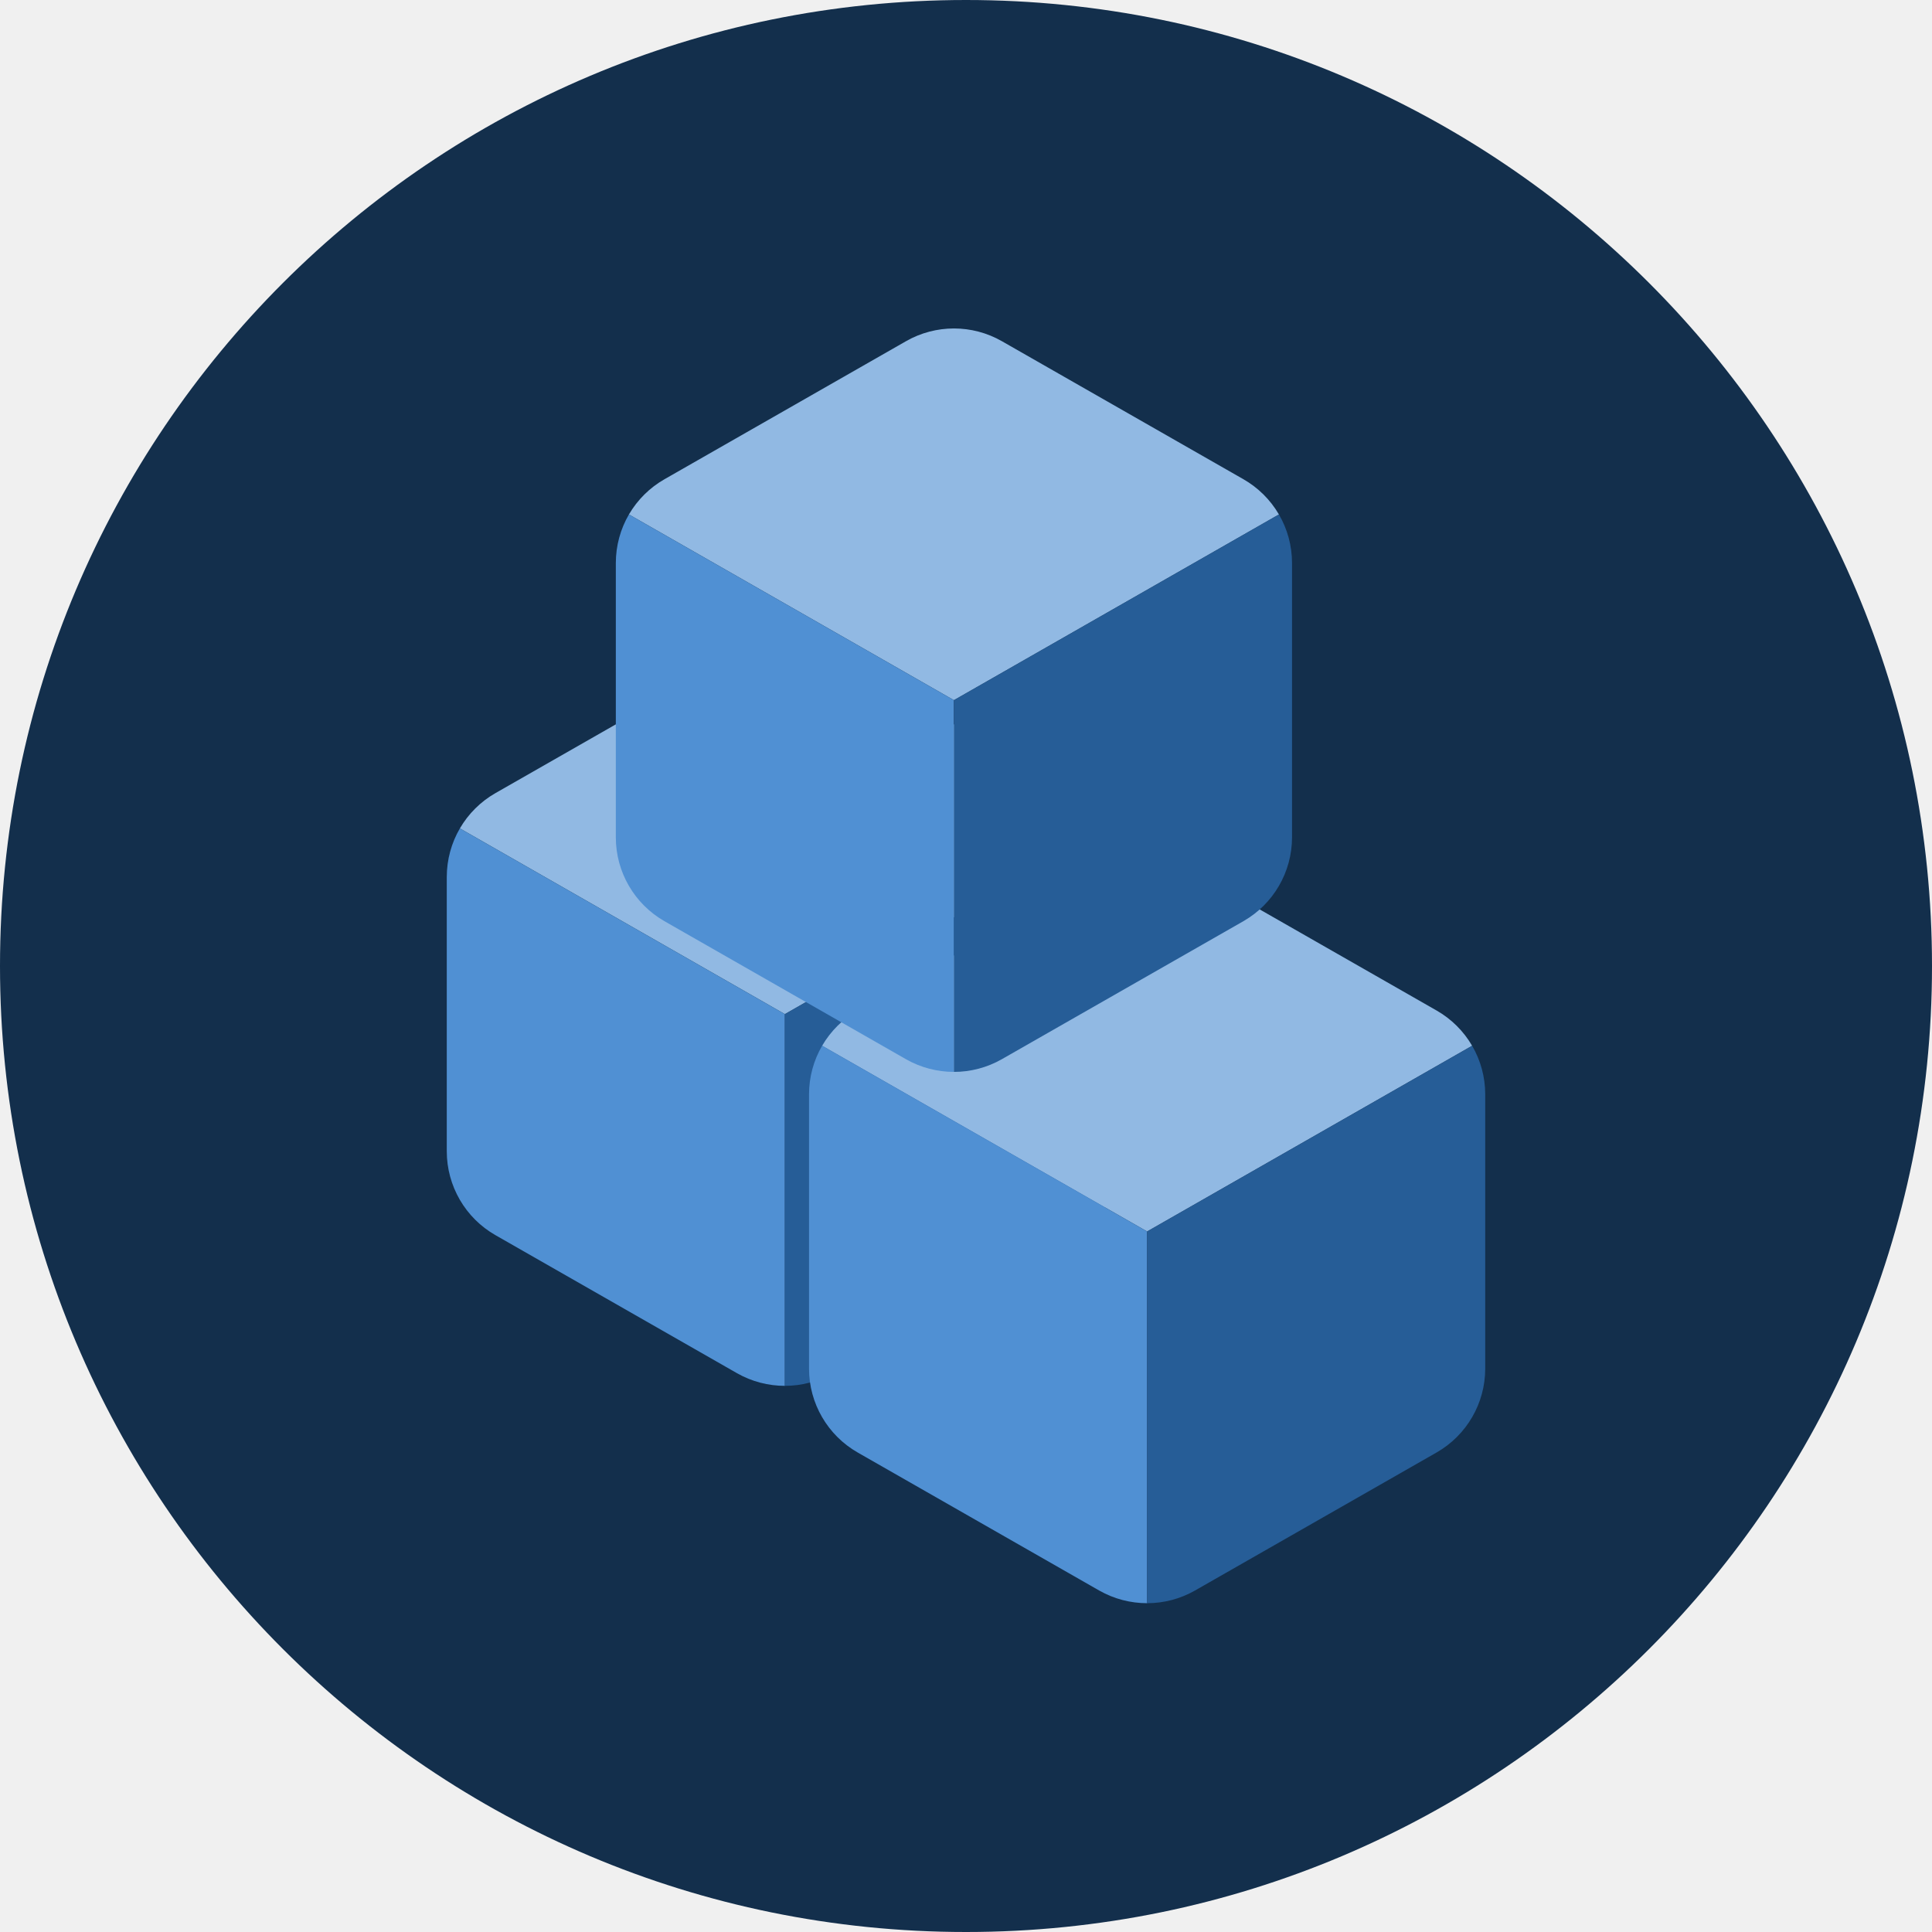
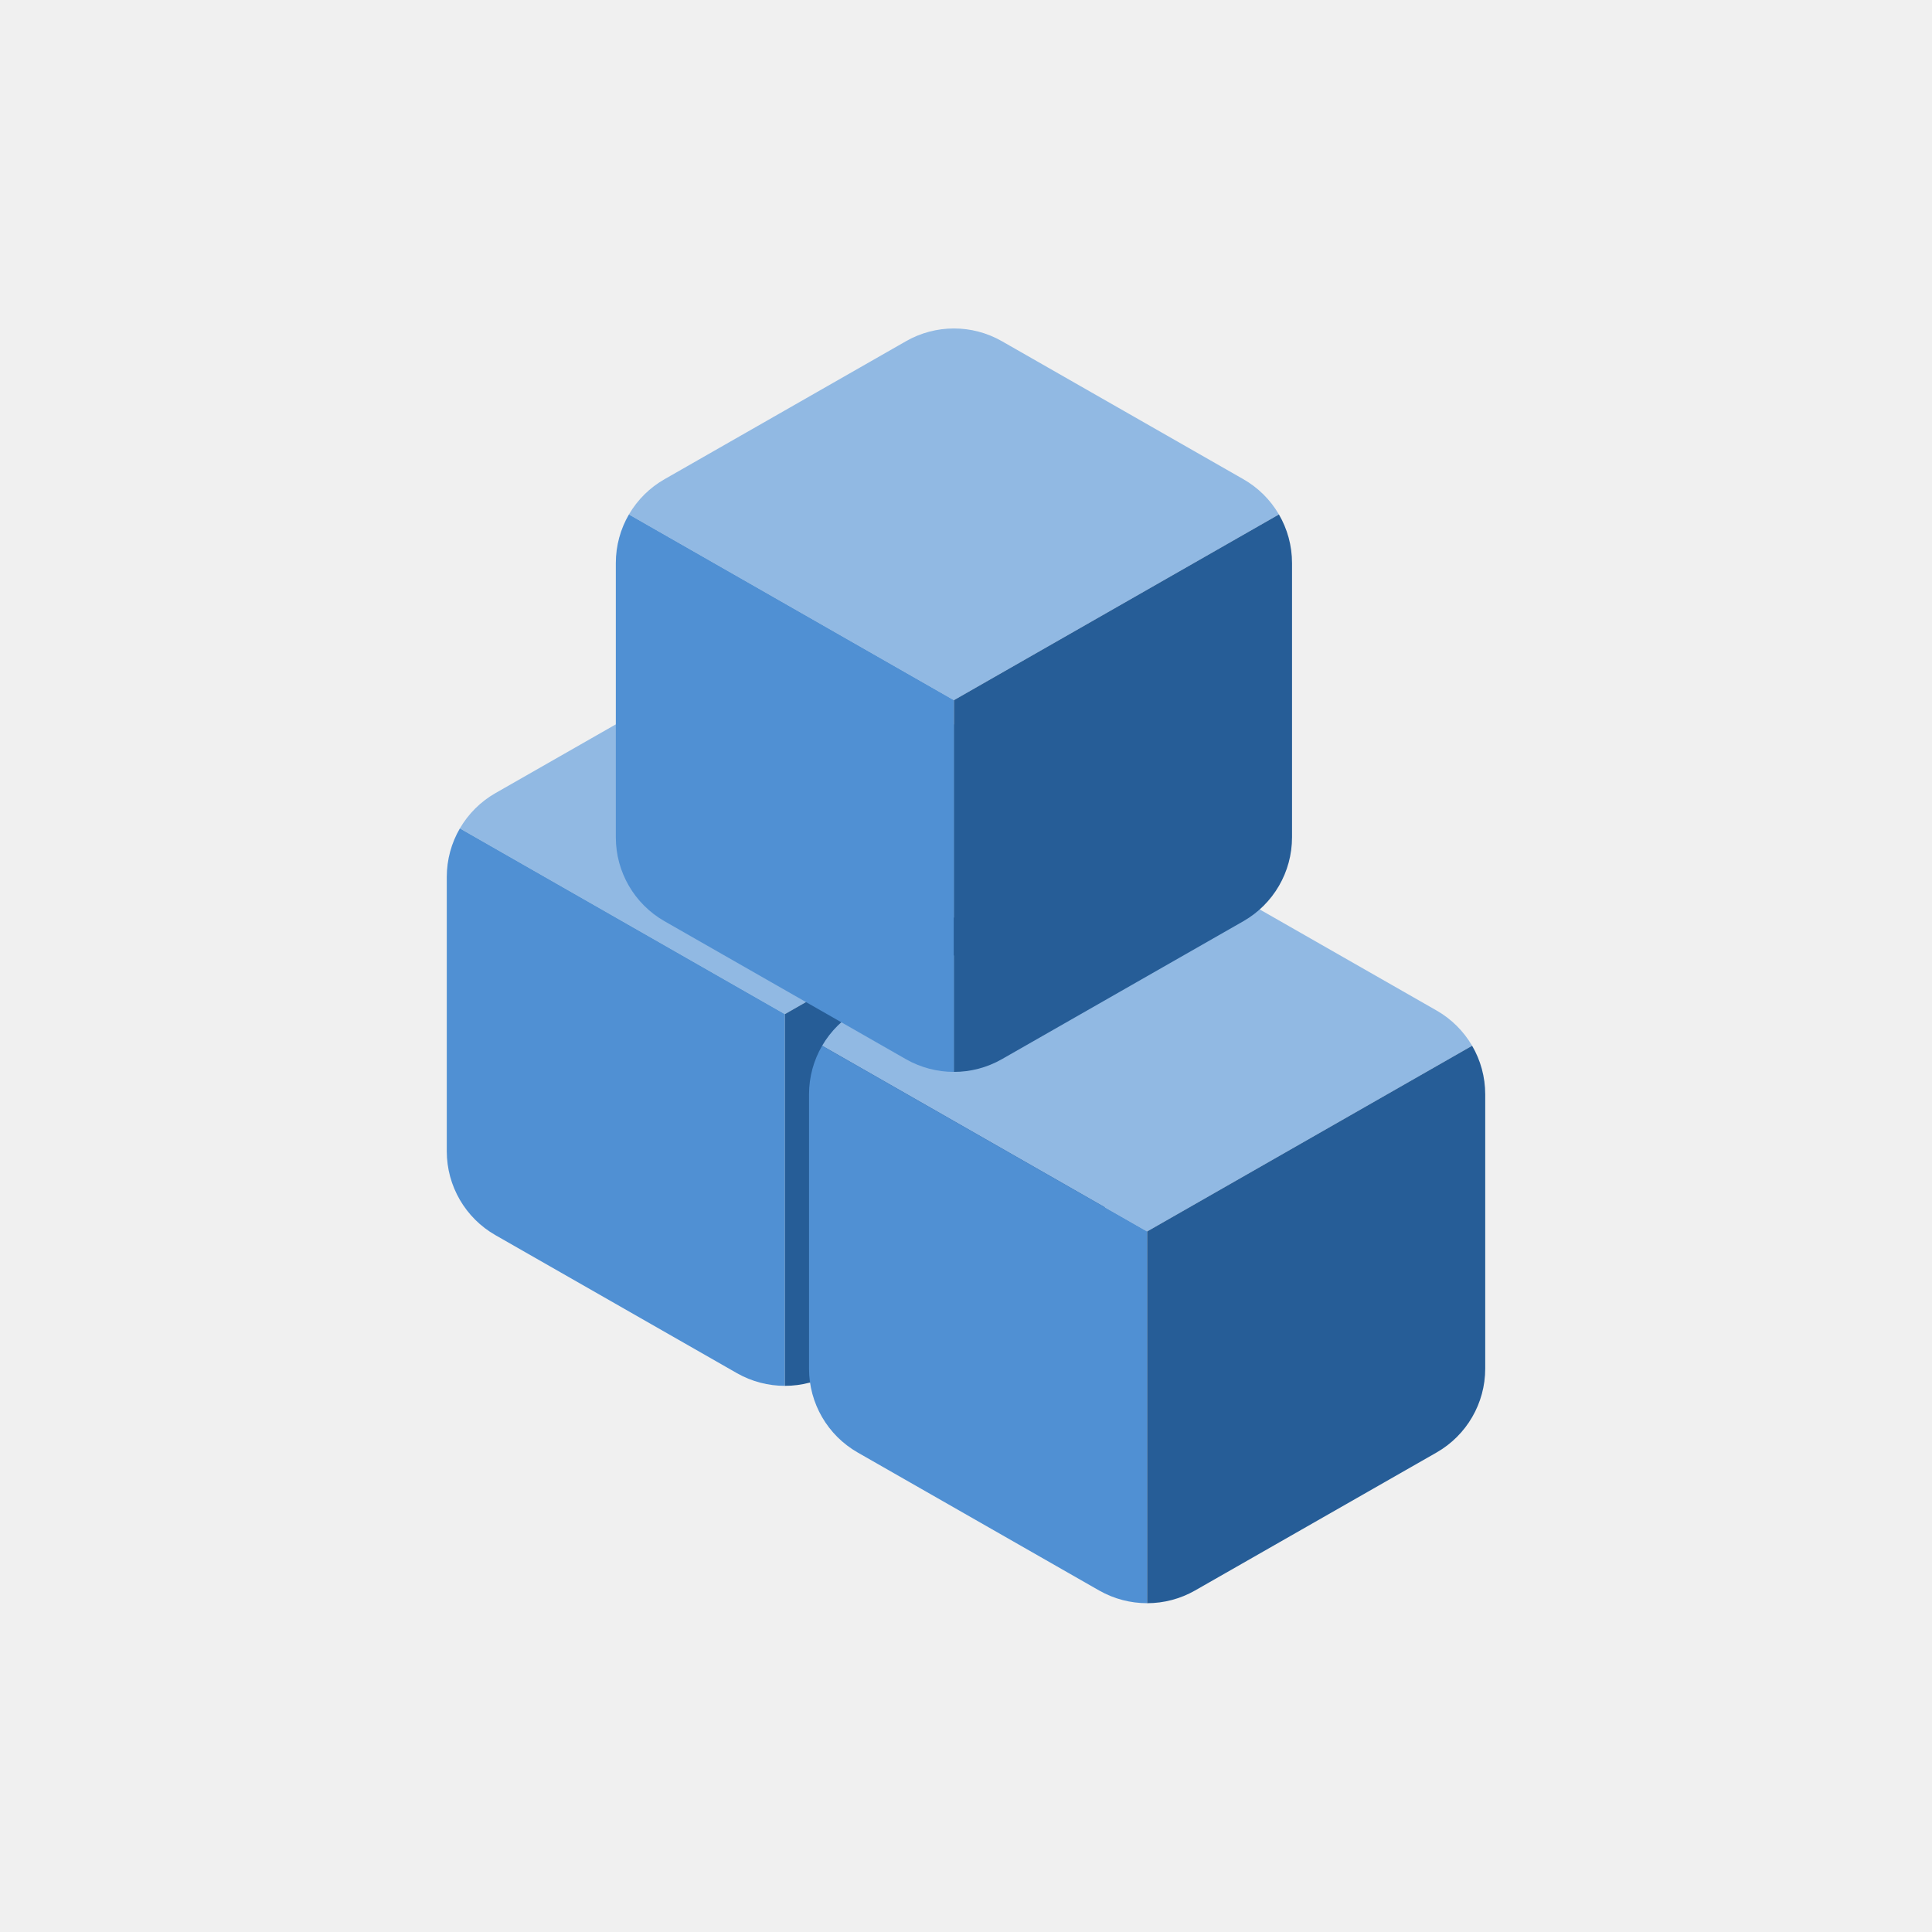
<svg xmlns="http://www.w3.org/2000/svg" width="32" height="32" fill="none">
  <g clip-path="url(#a)">
-     <circle cx="16" cy="16" r="16" fill="#132F4C" />
    <path fill="#91B9E3" d="M7.617 13.721 13 16.797l5.383-3.076a1.598 1.598 0 0 0-.589-.584l-4-2.286a1.6 1.6 0 0 0-1.587 0l-4 2.285a1.6 1.6 0 0 0-.59.585Z" />
    <path fill="#5090D3" d="M7.4 14.526v4.543a1.6 1.6 0 0 0 .806 1.389l4 2.286c.246.14.52.21.794.21v-6.157l-5.383-3.076c-.14.24-.217.517-.217.805Z" />
    <path fill="#265D97" d="M13.793 22.744a1.6 1.6 0 0 1-.793.21v-6.157l5.383-3.076c.14.24.217.517.217.805v4.543a1.6 1.6 0 0 1-.806 1.389l-4.001 2.286Z" />
    <path fill="#91B9E3" d="M13.617 17.321 19 20.397l5.383-3.076a1.599 1.599 0 0 0-.589-.584l-4-2.286a1.6 1.6 0 0 0-1.587 0l-4 2.285a1.6 1.6 0 0 0-.59.585Z" />
    <path fill="#5090D3" d="M13.4 18.126v4.543a1.6 1.6 0 0 0 .806 1.389l4 2.286c.246.14.52.21.794.21v-6.157l-5.383-3.076c-.14.24-.217.517-.217.805Z" />
    <path fill="#265D97" d="M19.793 26.344a1.6 1.6 0 0 1-.793.21v-6.157l5.383-3.076c.14.24.217.517.217.805v4.543a1.6 1.6 0 0 1-.806 1.389l-4.001 2.286Z" />
    <path fill="#91B9E3" d="m10.417 8.521 5.383 3.076 5.383-3.076a1.599 1.599 0 0 0-.589-.584l-4-2.286a1.6 1.6 0 0 0-1.587 0l-4 2.286a1.6 1.6 0 0 0-.59.584Z" />
    <path fill="#5090D3" d="M10.2 9.326v4.543a1.6 1.6 0 0 0 .806 1.389l4 2.286c.246.14.52.21.794.21v-6.157l-5.383-3.076c-.14.24-.217.517-.217.805Z" />
    <path fill="#265D97" d="M16.593 17.544c-.246.14-.52.21-.793.21v-6.157l5.383-3.076c.14.24.217.517.217.805v4.543a1.6 1.6 0 0 1-.806 1.389l-4.001 2.286Z" />
  </g>
  <defs>
    <clipPath id="a">
      <path fill="#fff" d="M0 0h32v32H0z" />
    </clipPath>
  </defs>
</svg>
